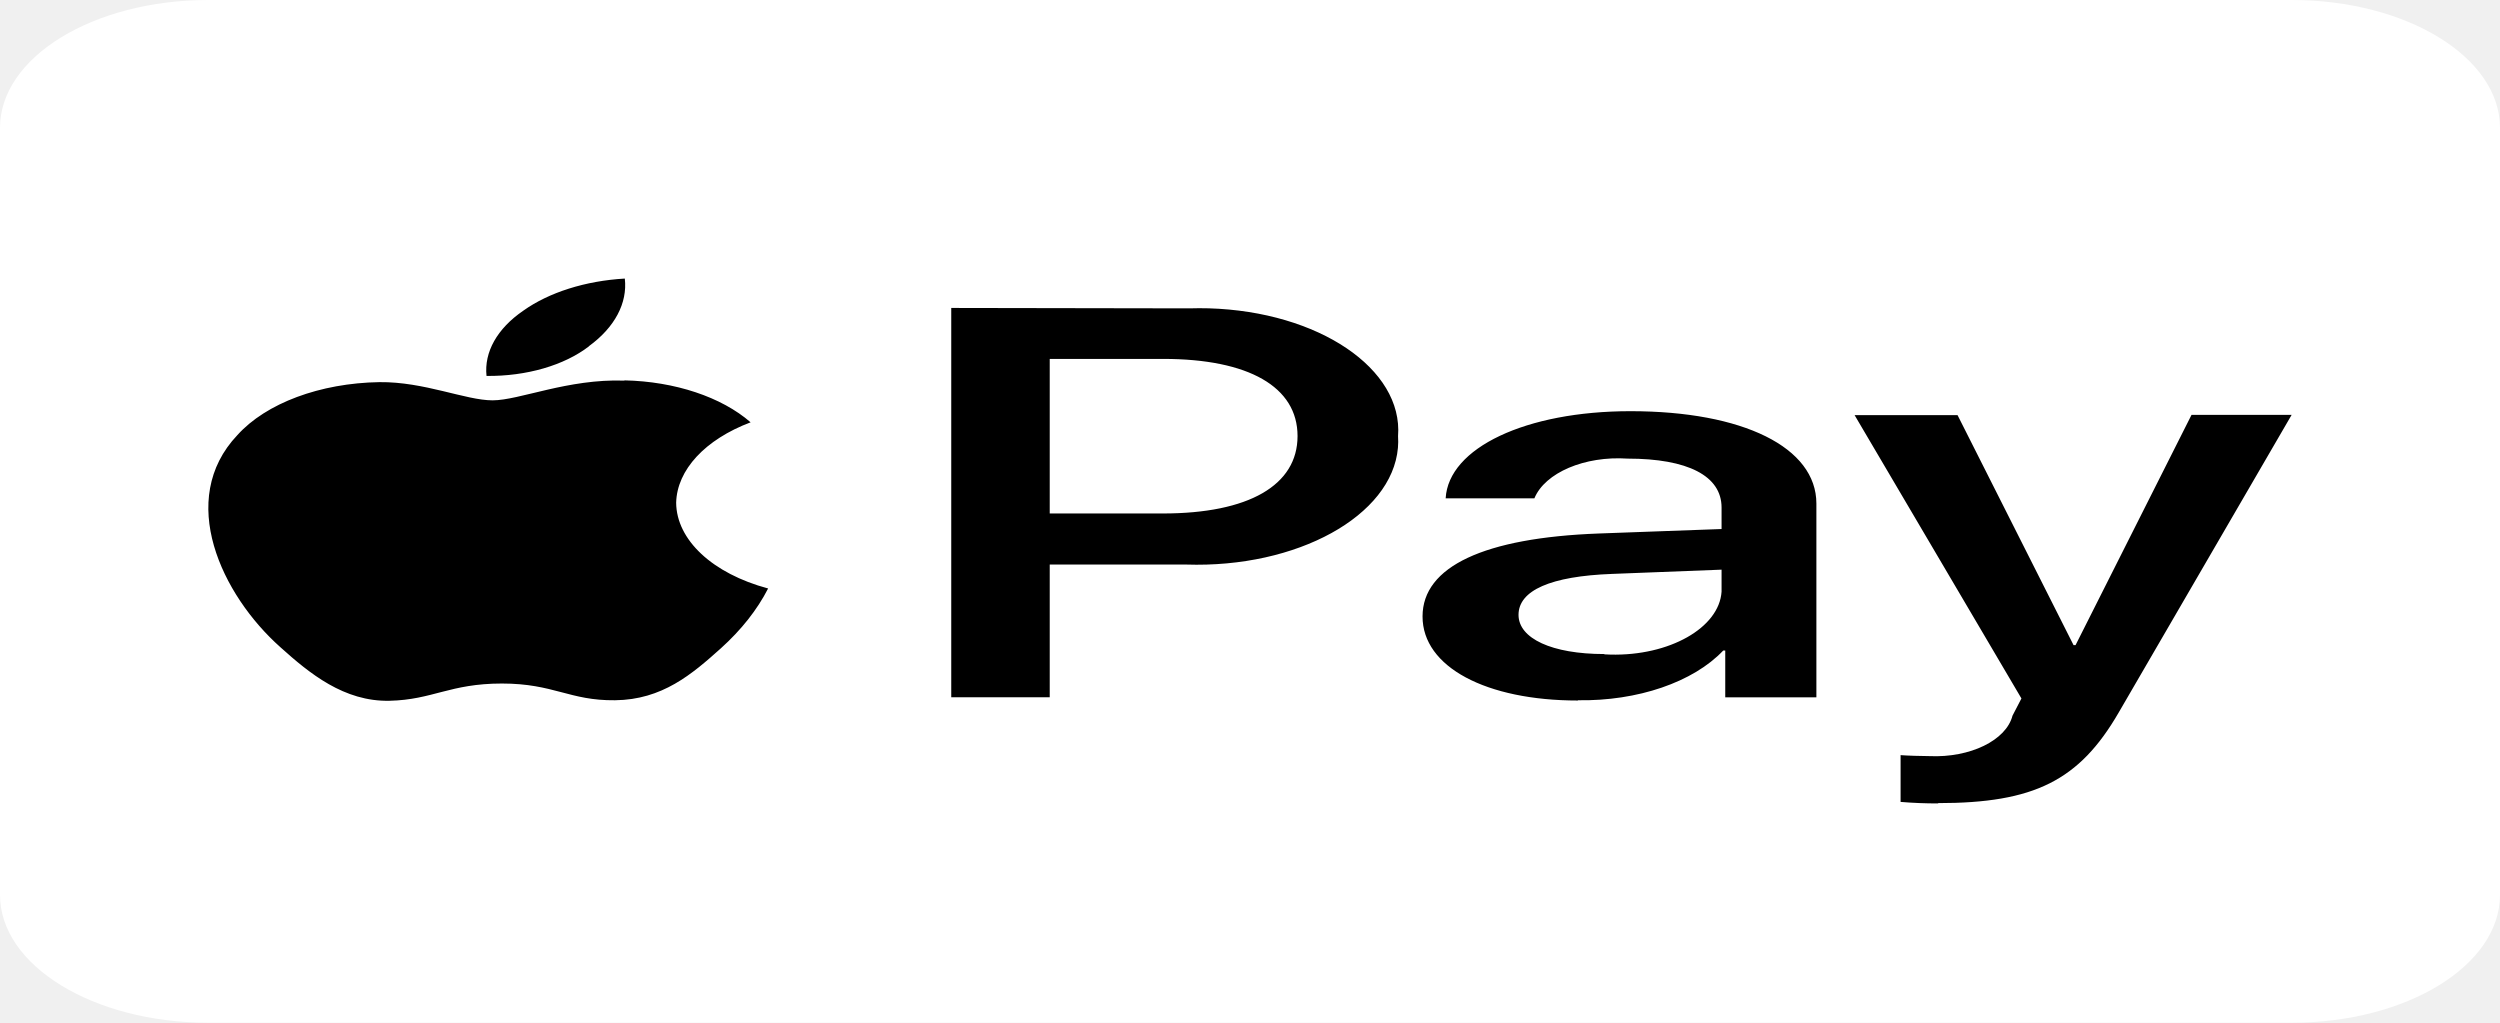
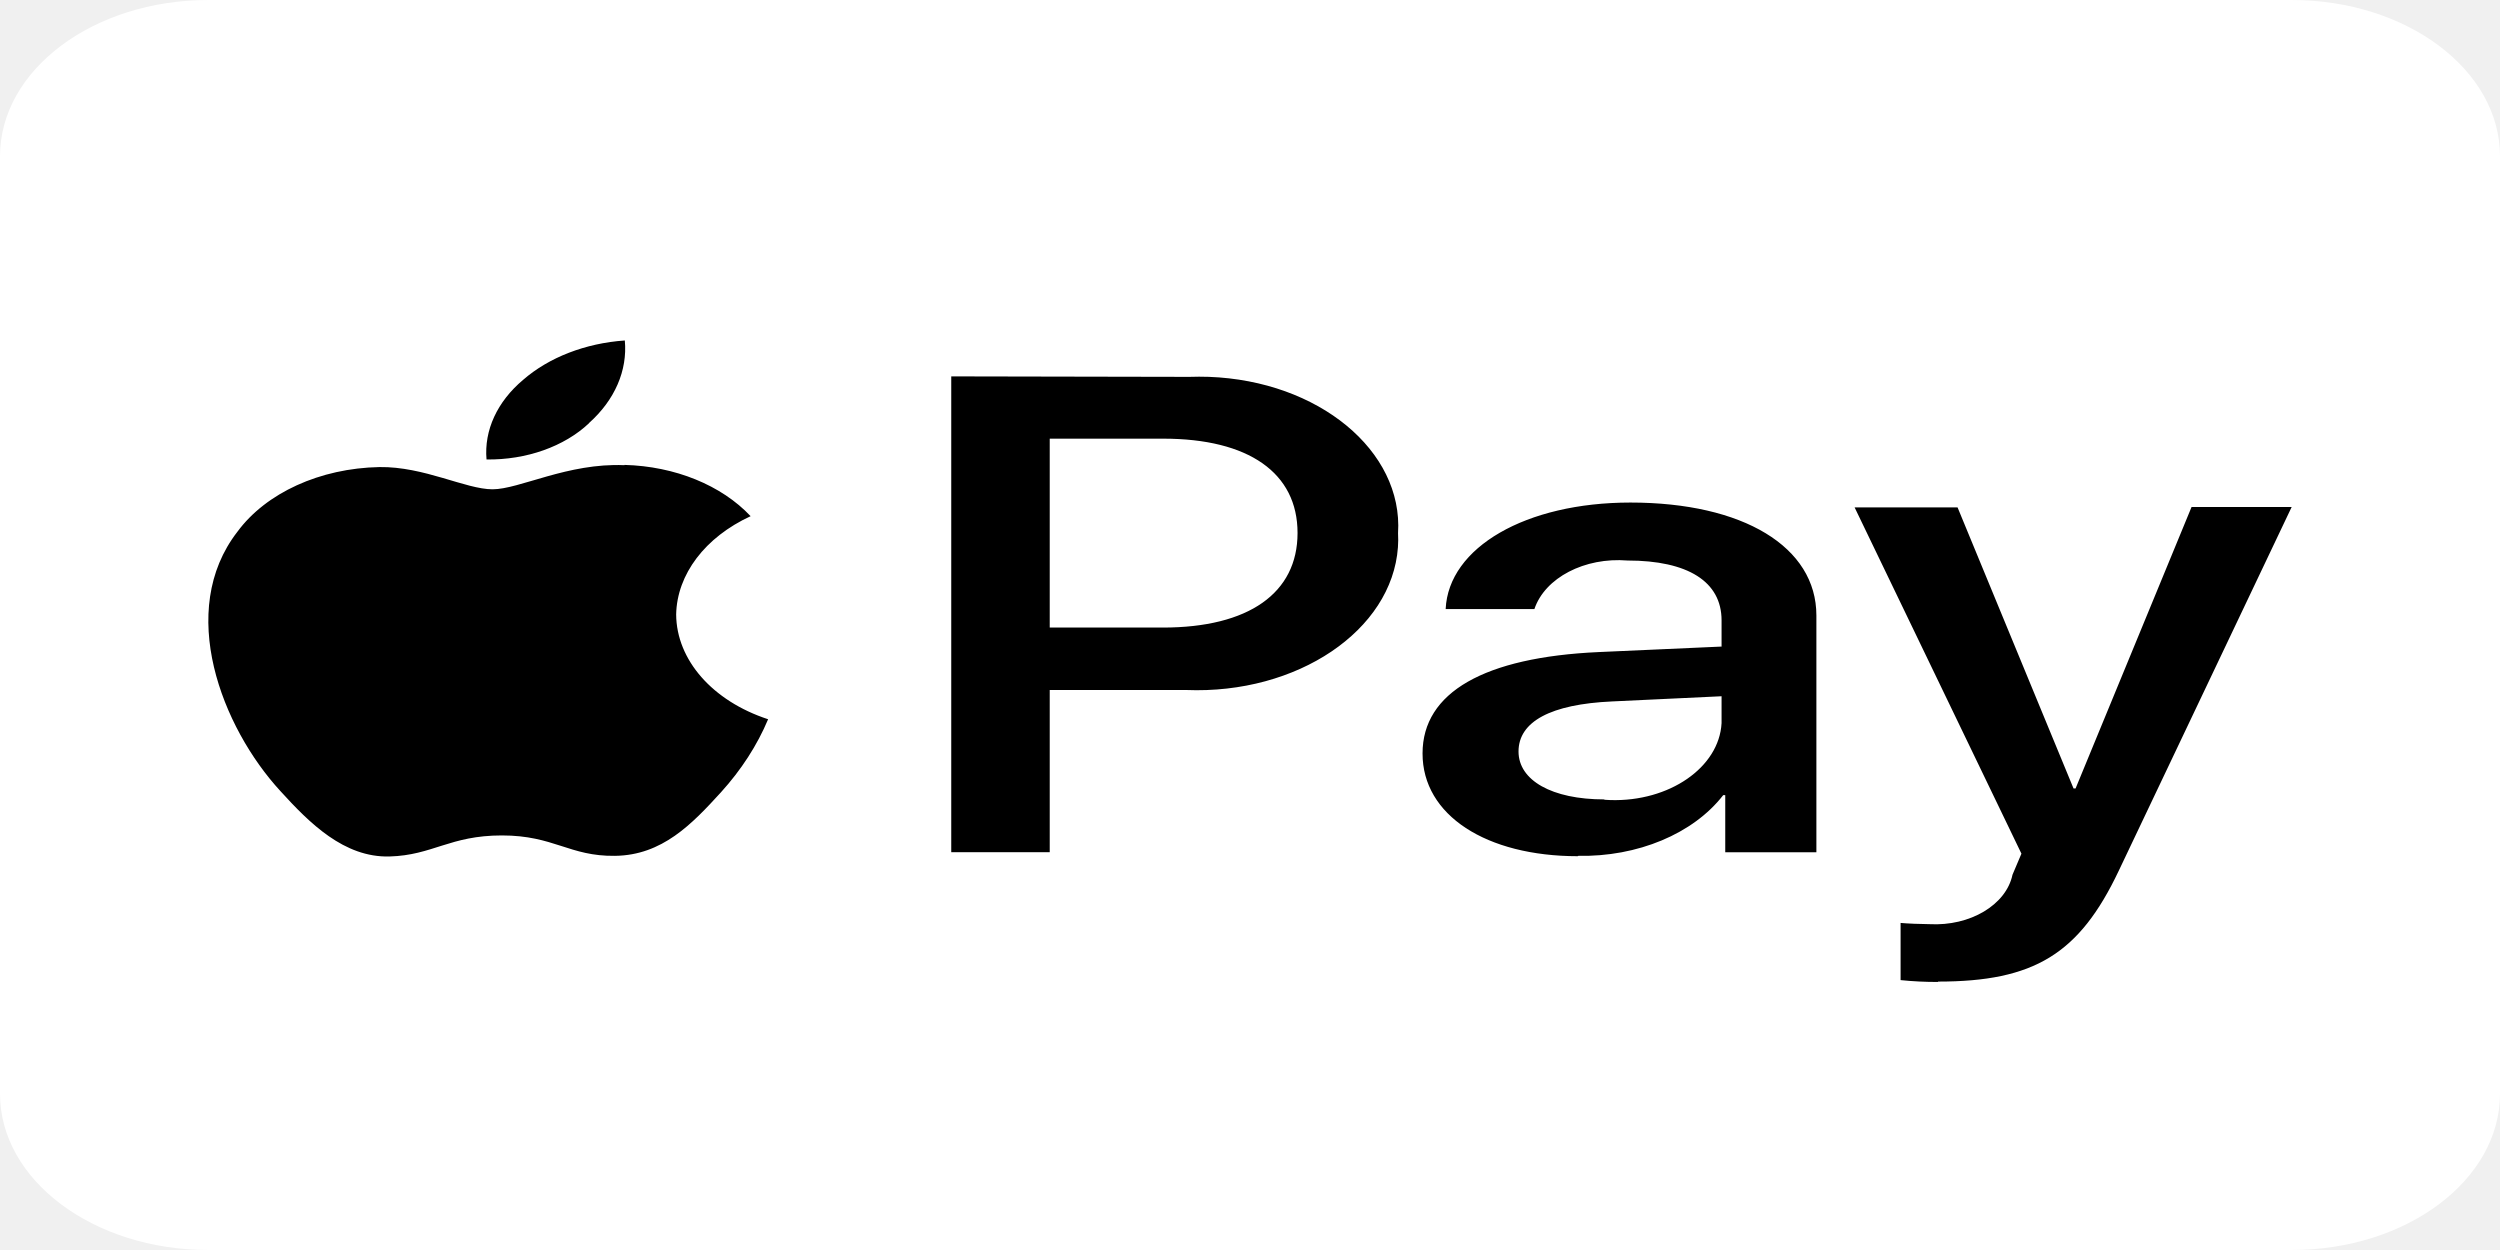
- <svg xmlns="http://www.w3.org/2000/svg" width="110" height="45" viewBox="0 0 110 45" fill="none">
-   <path d="M0 5.625C0 2.518 4.104 0 9.167 0H100.833C105.896 0 110 2.518 110 5.625V39.375C110 42.482 105.896 45 100.833 45H9.167C4.104 45 0 42.482 0 39.375V5.625Z" fill="white" />
-   <path d="M85.274 35.337C89.499 35.337 91.487 34.348 93.224 31.349L100.833 18.253H96.428L91.325 28.385H91.236L86.133 18.267H81.603L88.943 30.732L88.55 31.49C88.272 32.575 86.685 33.349 84.897 33.269C84.556 33.269 83.895 33.248 83.626 33.226V35.284C84.172 35.33 84.724 35.352 85.274 35.351V35.337ZM70.592 28.778C68.281 28.778 66.815 28.092 66.815 27.054C66.815 25.978 68.229 25.351 70.933 25.252L75.749 25.065V26.033C75.643 27.627 73.449 28.868 70.851 28.802C70.764 28.8 70.678 28.796 70.592 28.791V28.778ZM69.429 30.811C72.051 30.854 74.504 30.016 75.822 28.624H75.911V30.683H79.921V22.157C79.921 19.685 76.699 18.092 71.738 18.092C67.137 18.092 63.734 19.706 63.609 21.926H67.513C67.979 20.797 69.728 20.053 71.614 20.179C74.263 20.179 75.749 20.937 75.749 22.332V23.277L70.344 23.474C65.312 23.661 62.592 24.924 62.592 27.122C62.588 29.351 65.398 30.823 69.427 30.823L69.429 30.811ZM46.188 15.792H51.182C54.943 15.792 57.092 17.022 57.092 19.187C57.092 21.352 54.943 22.593 51.166 22.593H46.188V15.792ZM41.855 13.55V30.679H46.188V24.84H52.187C57.073 25.001 61.246 22.701 61.509 19.703C61.524 19.532 61.526 19.363 61.514 19.193C61.745 16.227 58.016 13.709 53.184 13.566C52.899 13.558 52.616 13.559 52.331 13.568L41.855 13.55ZM27.473 16.747C24.983 16.659 22.853 17.615 21.672 17.615C20.49 17.615 18.664 16.791 16.694 16.814C14.085 16.855 11.707 17.742 10.445 19.144C7.76 21.979 9.746 26.176 12.342 28.482C13.614 29.626 15.138 30.878 17.141 30.834C19.039 30.79 19.791 30.075 22.084 30.075C24.376 30.075 25.056 30.834 27.061 30.811C29.138 30.789 30.446 29.667 31.721 28.523C32.619 27.714 33.318 26.828 33.797 25.893C31.35 25.237 29.764 23.758 29.751 22.119C29.788 20.674 31.022 19.34 33.027 18.582C31.748 17.468 29.697 16.784 27.477 16.736L27.473 16.747ZM25.919 15.234C24.829 16.077 23.161 16.56 21.407 16.541C21.295 15.491 21.877 14.458 23.019 13.674C24.156 12.864 25.759 12.357 27.492 12.257C27.615 13.336 27.05 14.402 25.915 15.23" fill="black" />
+ <svg xmlns="http://www.w3.org/2000/svg" width="110" height="55" viewBox="0 0 110 55" fill="none">
+   <path d="M0 6.875C0 3.078 4.104 0 9.167 0H100.833C105.896 0 110 3.078 110 6.875V48.125C110 51.922 105.896 55 100.833 55H9.167C4.104 55 0 51.922 0 48.125V6.875Z" fill="white" />
+   <path d="M85.274 43.19C89.499 43.19 91.487 41.98 93.224 38.316L100.833 22.309H96.428L91.325 34.693H91.236L86.133 22.326H81.603L88.943 37.561L88.55 38.488C88.272 39.814 86.685 40.76 84.897 40.663C84.556 40.663 83.895 40.636 83.626 40.609V43.125C84.172 43.181 84.724 43.208 85.274 43.206V43.19ZM70.592 35.174C68.281 35.174 66.815 34.335 66.815 33.066C66.815 31.751 68.229 30.985 70.933 30.863L75.749 30.635V31.818C75.643 33.766 73.449 35.283 70.851 35.203C70.764 35.2 70.678 35.195 70.592 35.189V35.174ZM69.429 37.657C72.051 37.711 74.504 36.686 75.822 34.985H75.911V37.501H79.921V27.081C79.921 24.059 76.699 22.112 71.738 22.112C67.137 22.112 63.734 24.085 63.609 26.799H67.513C67.979 25.419 69.728 24.509 71.614 24.663C74.263 24.663 75.749 25.589 75.749 27.295V28.449L70.344 28.691C65.312 28.919 62.592 30.463 62.592 33.15C62.588 35.874 65.398 37.673 69.427 37.673L69.429 37.657ZM46.188 19.301H51.182C54.943 19.301 57.092 20.805 57.092 23.451C57.092 26.097 54.943 27.613 51.166 27.613H46.188V19.301ZM41.855 16.561V37.497H46.188V30.36H52.187C57.073 30.557 61.246 27.746 61.509 24.081C61.524 23.873 61.526 23.666 61.514 23.458C61.745 19.834 58.016 16.756 53.184 16.581C52.899 16.571 52.616 16.573 52.331 16.582L41.855 16.561ZM27.473 20.468C24.983 20.36 22.853 21.529 21.672 21.529C20.49 21.529 18.664 20.523 16.694 20.551C14.085 20.601 11.707 21.684 10.445 23.398C7.76 26.863 9.746 31.992 12.342 34.812C13.614 36.209 15.138 37.74 17.141 37.685C19.039 37.632 19.791 36.759 22.084 36.759C24.376 36.759 25.056 37.685 27.061 37.657C29.138 37.631 30.446 36.26 31.721 34.862C32.619 33.872 33.318 32.789 33.797 31.647C31.35 30.845 29.764 29.038 29.751 27.035C29.788 25.268 31.022 23.638 33.027 22.712C31.748 21.35 29.697 20.514 27.477 20.456L27.473 20.468ZM25.919 18.619C24.829 19.649 23.161 20.24 21.407 20.217C21.295 18.933 21.877 17.671 23.019 16.712C24.156 15.723 25.759 15.102 27.492 14.981C27.615 16.3 27.05 17.603 25.915 18.615" fill="black" />
</svg>
